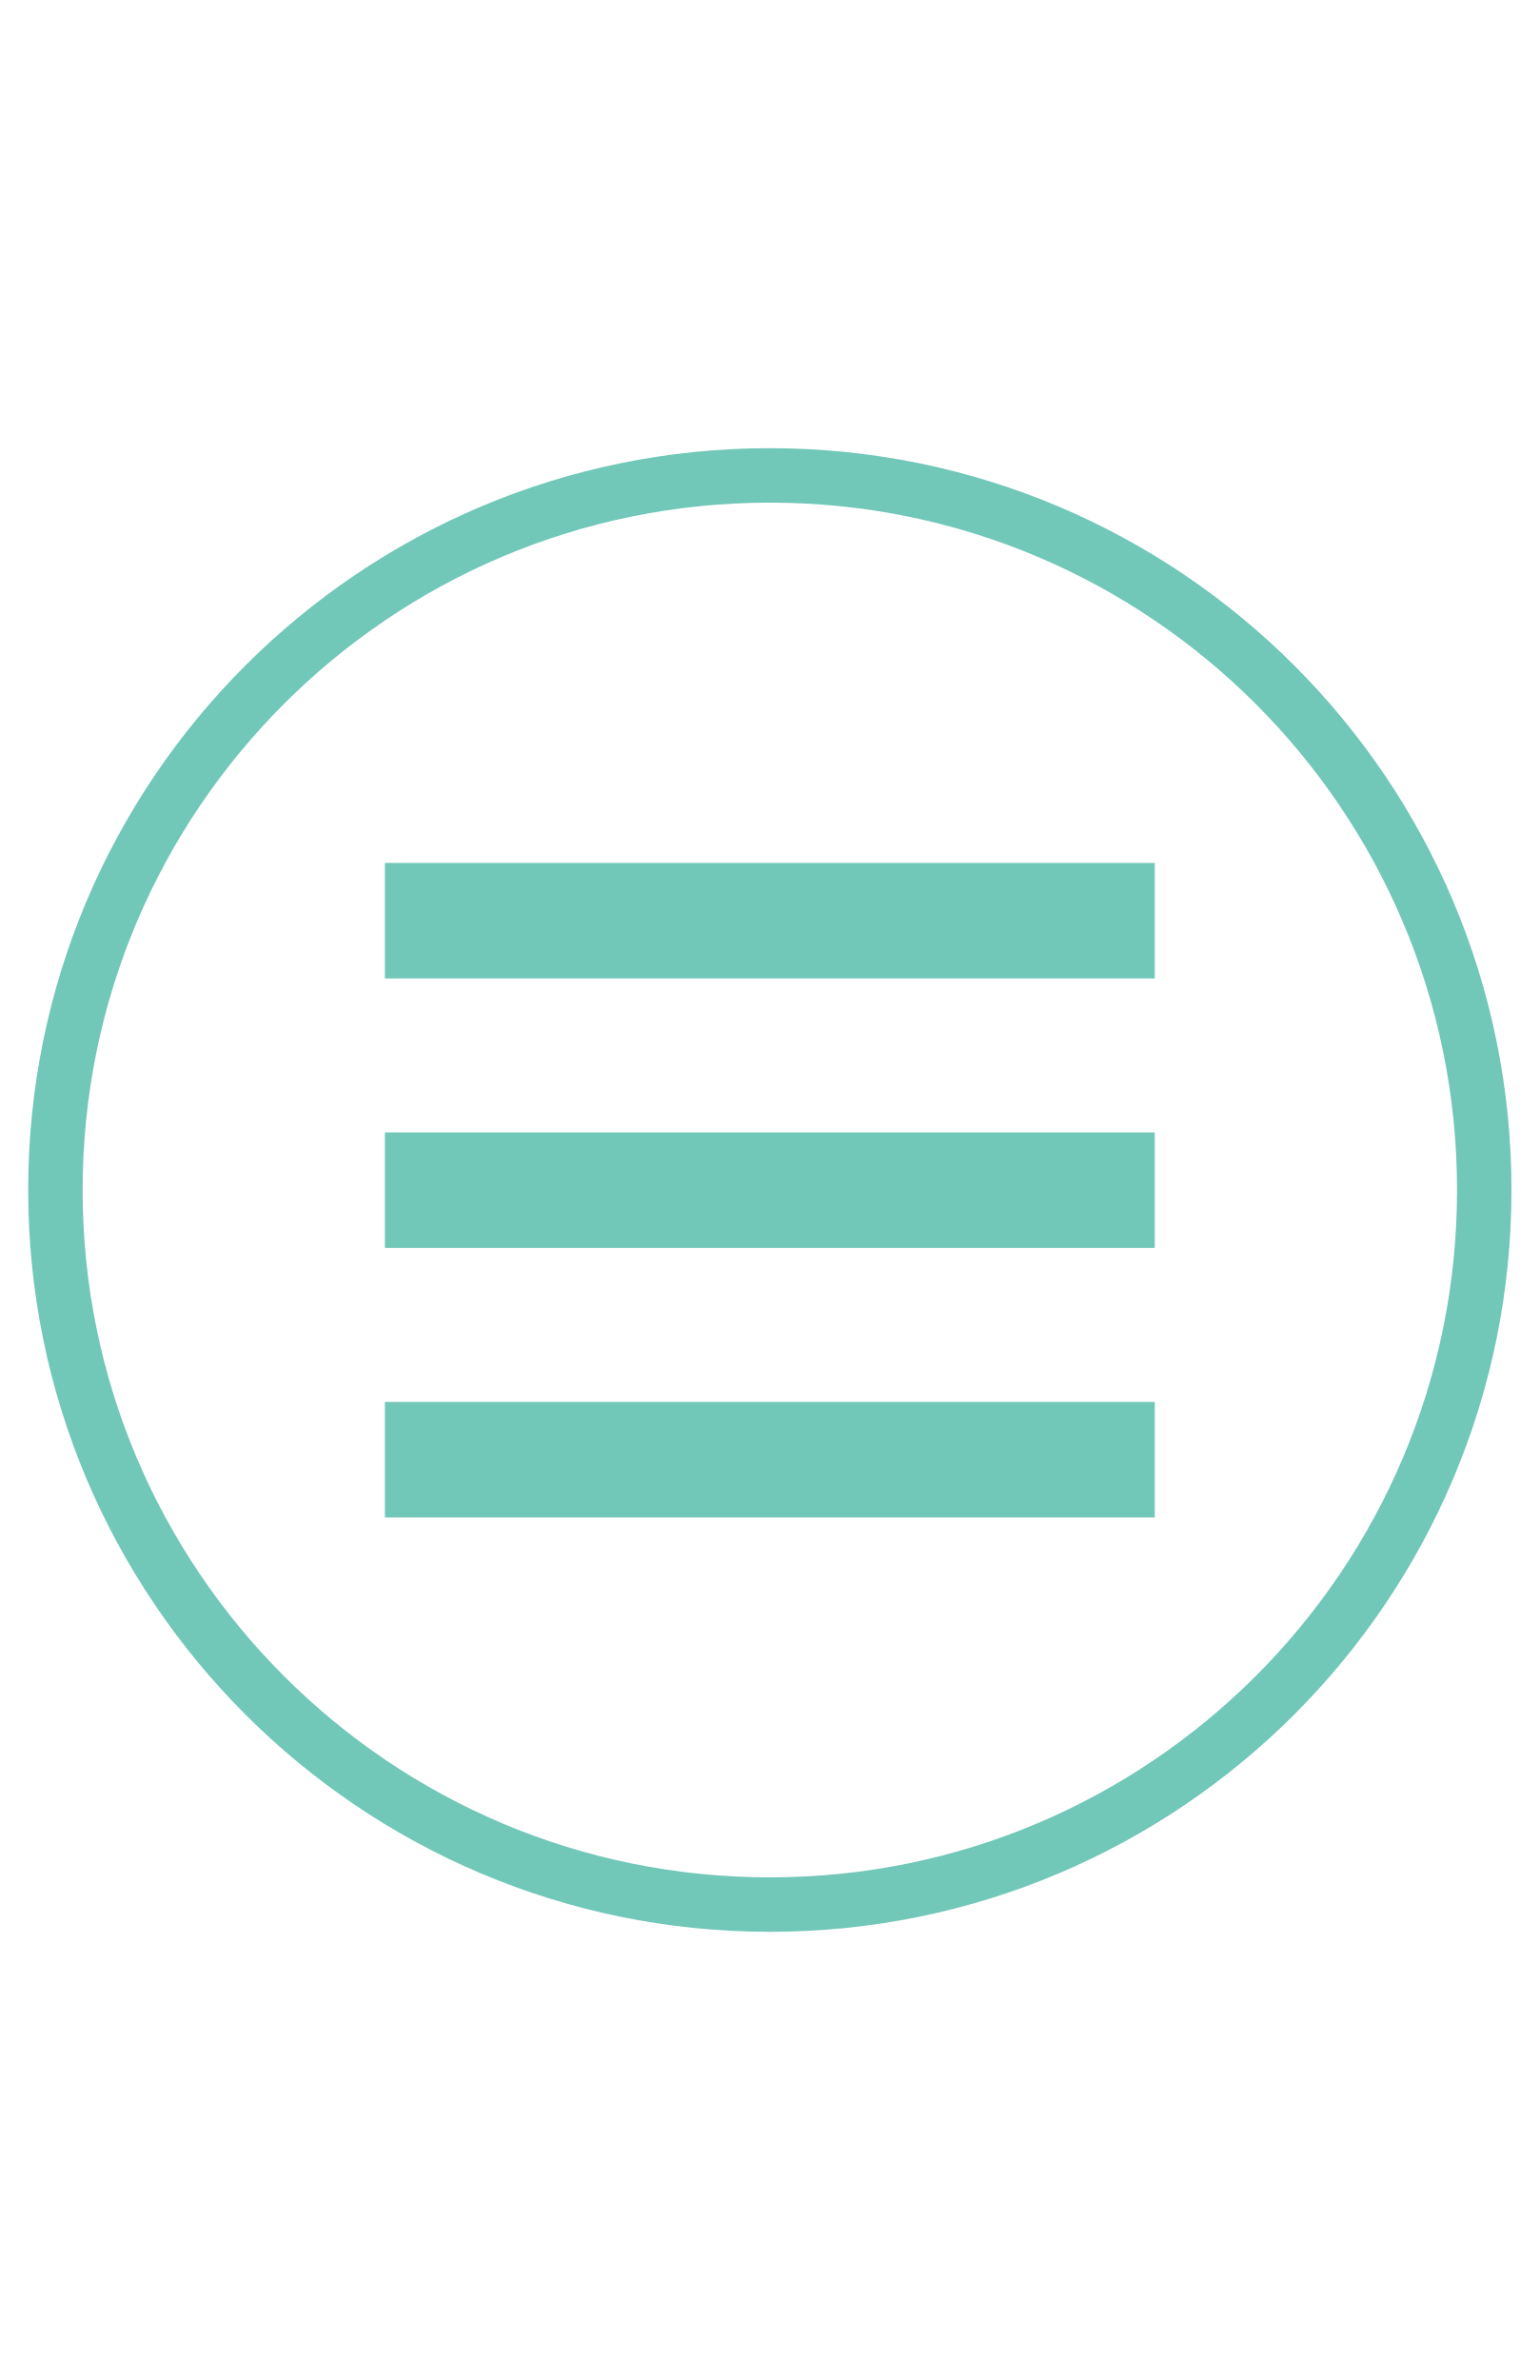
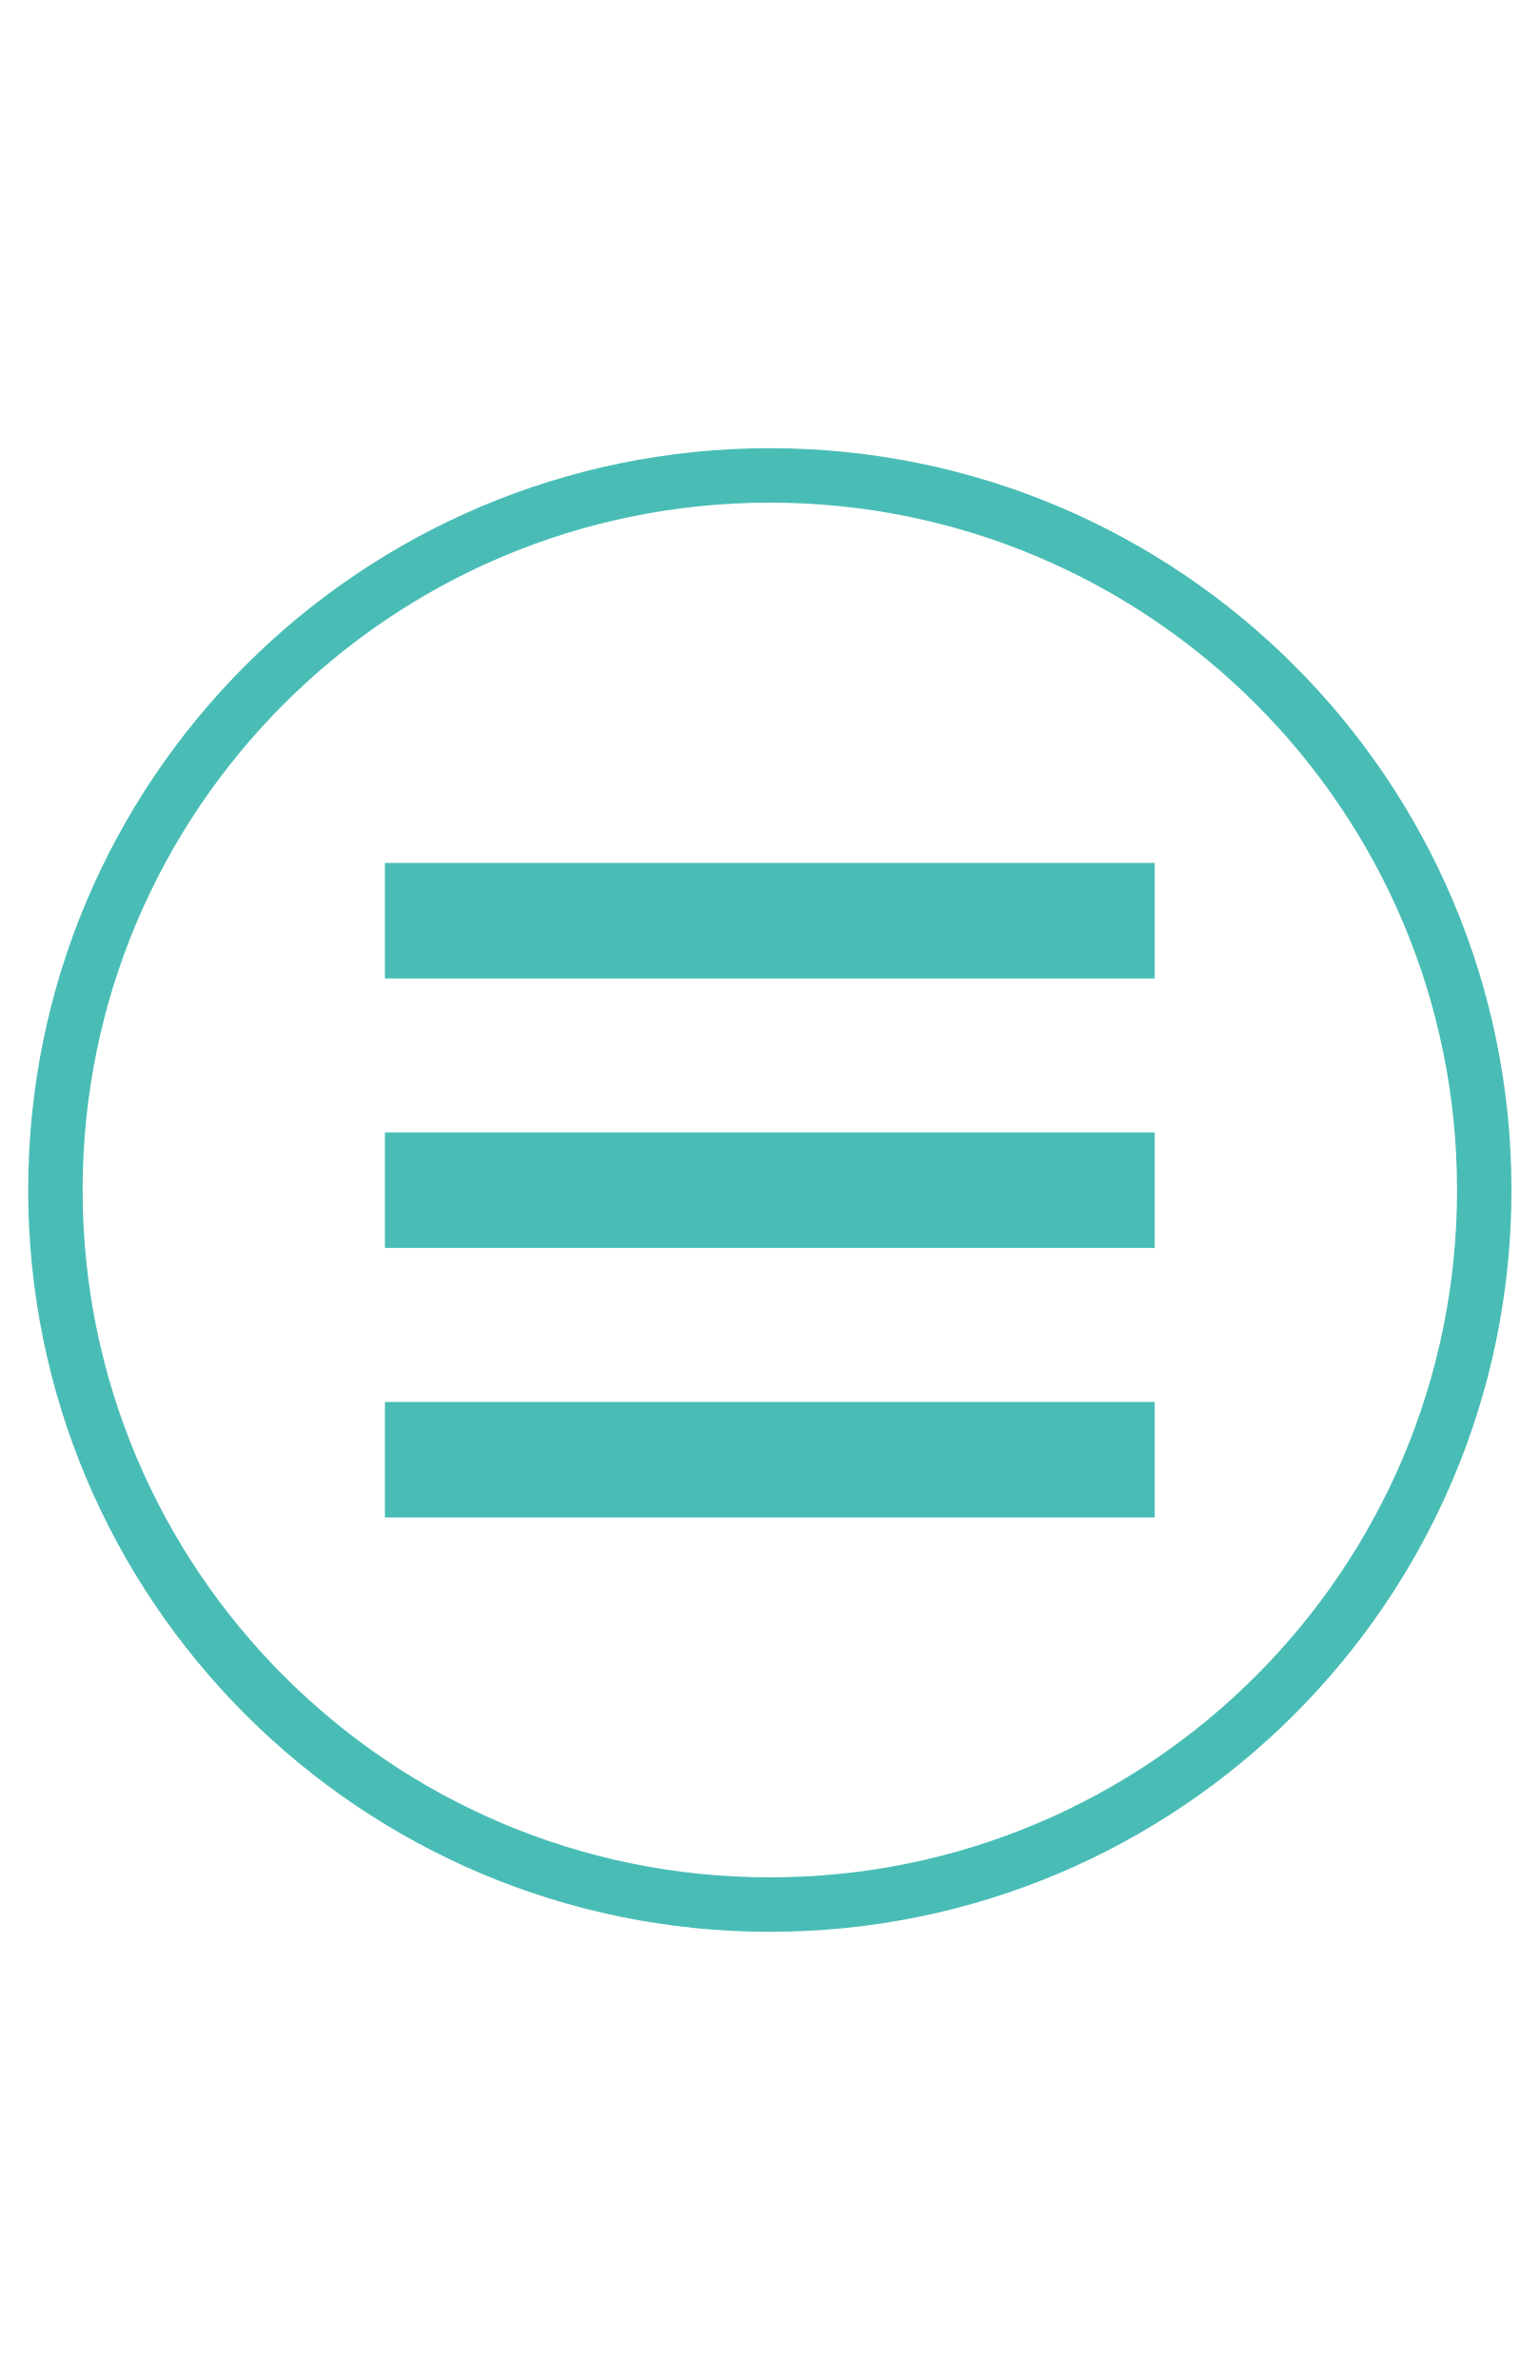
<svg xmlns="http://www.w3.org/2000/svg" version="1.1" id="Layer_1" x="0px" y="0px" viewBox="0 0 792 1224" enable-background="new 0 0 792 1224" xml:space="preserve">
  <g id="open">
-     <rect x="198" y="443.8" fill="#71C7B8" width="396" height="59.4" />
-     <rect x="198" y="582.4" fill="#71C7B8" width="396" height="59.4" />
-     <rect x="198" y="721" fill="#71C7B8" width="396" height="59.4" />
+     <rect x="198" y="443.8" fill="#49BDB5" width="396" height="59.4" />
+     <rect x="198" y="582.4" fill="#49BDB5" width="396" height="59.4" />
+     <rect x="198" y="721" fill="#49BDB5" width="396" height="59.4" />
  </g>
-   <circle fill="none" stroke="#71C7B8" stroke-width="28" stroke-miterlimit="10" cx="396" cy="612" r="367.5" />
+   <circle fill="none" stroke="#49BDB5" stroke-width="28" stroke-miterlimit="10" cx="396" cy="612" r="367.5" />
</svg>
